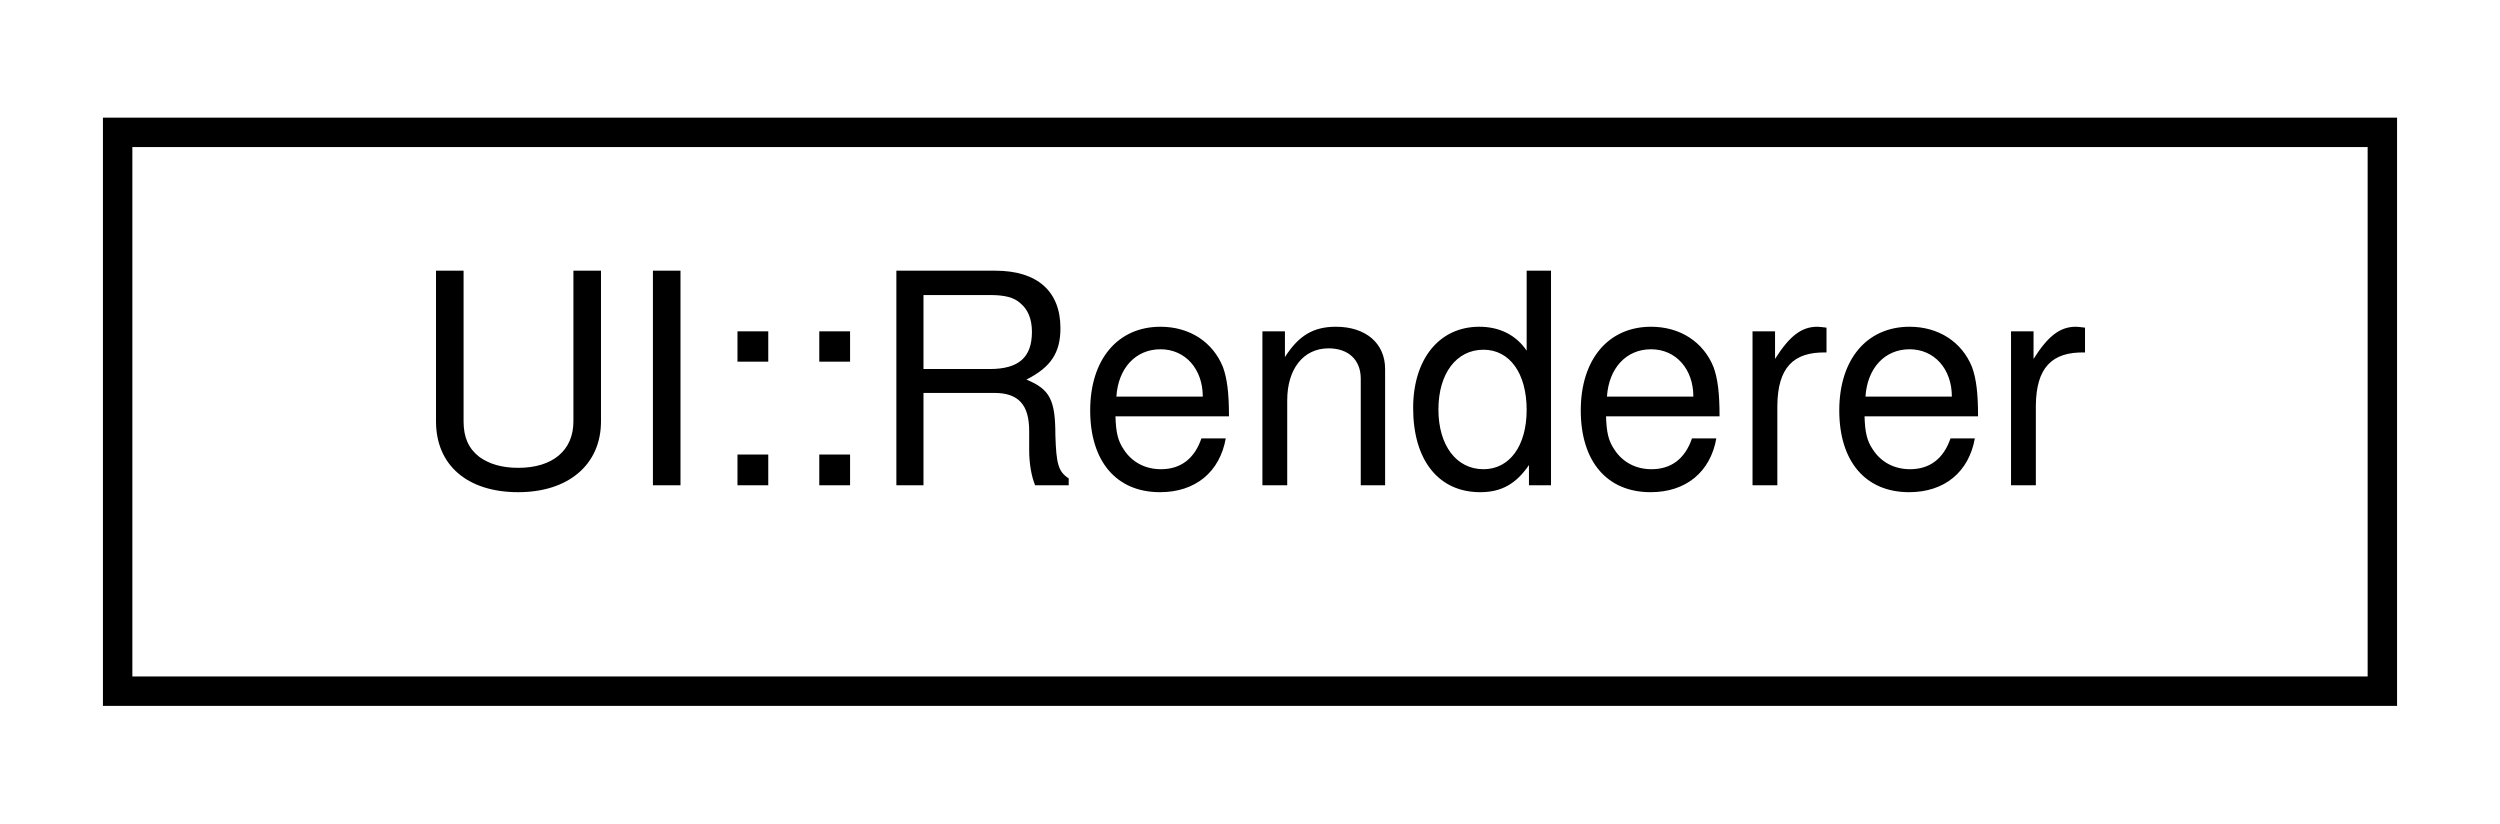
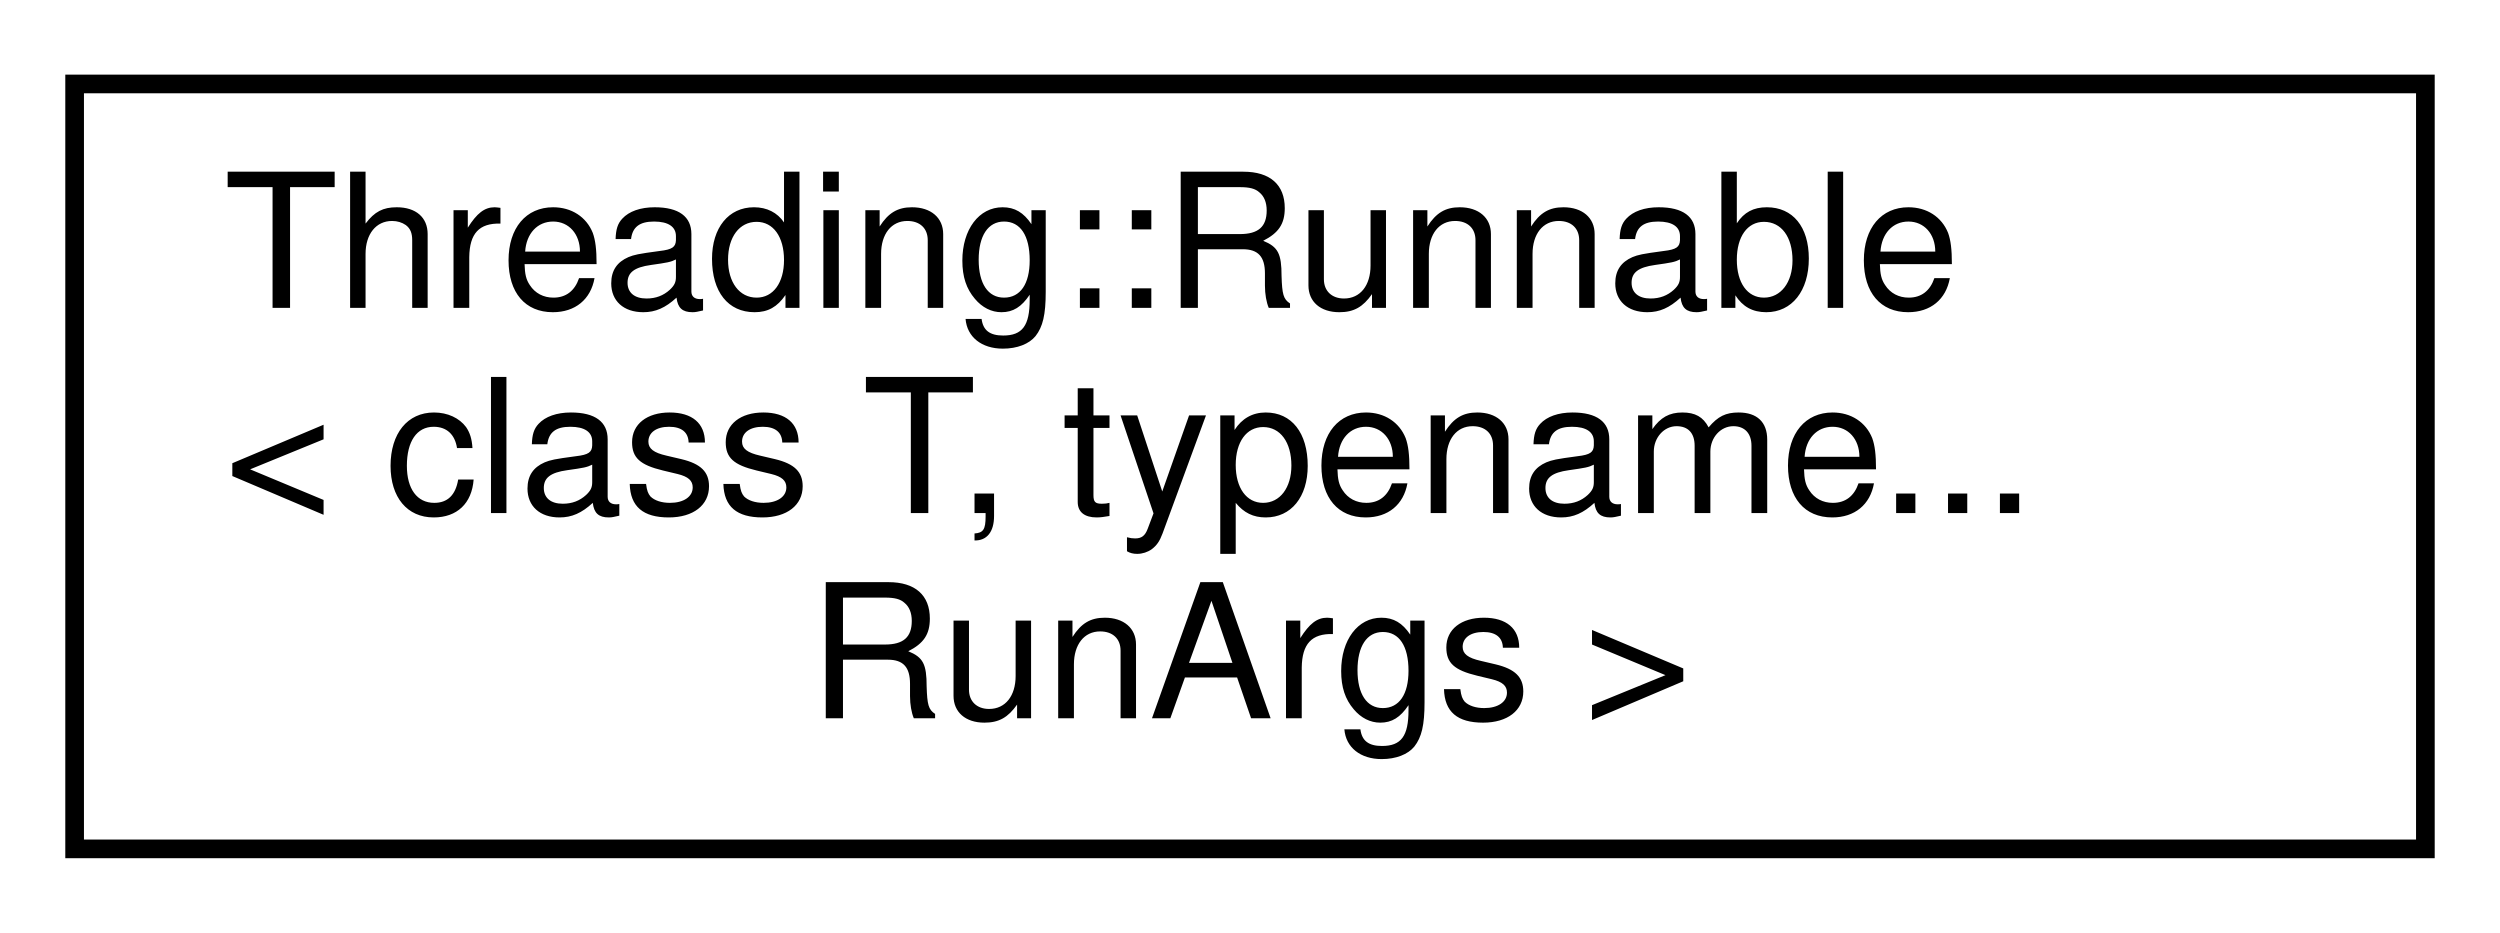
- <svg xmlns="http://www.w3.org/2000/svg" xmlns:xlink="http://www.w3.org/1999/xlink" width="85pt" height="28pt" viewBox="0.00 0.00 85.00 28.00">
-   <g id="graph0" class="graph" transform="scale(1 1) rotate(0) translate(4 24)">
+ <svg xmlns="http://www.w3.org/2000/svg" xmlns:xlink="http://www.w3.org/1999/xlink" width="134pt" height="50pt" viewBox="0.00 0.00 134.00 50.00">
+   <g id="graph0" class="graph" transform="scale(1 1) rotate(0) translate(4 46)">
    <g id="node1" class="node">
      <g id="a_node1">
-         <a target="_parent" xlink:href="../libpalliate/classUI_1_1Renderer.html" xlink:title=" ">
-           <polygon fill="none" stroke="black" points="0,-0.5 0,-19.5 77,-19.5 77,-0.5 0,-0.5" />
-           <text text-anchor="middle" x="38.5" y="-7.5" font-family="Helvetica,sans-Serif" font-size="10.00">UI::Renderer</text>
+         <a target="_parent" xlink:href="../libpalliate/structThreading_1_1Runnable.html" xlink:title=" ">
+           <polygon fill="none" stroke="black" points="0,-0.5 0,-41.5 126,-41.5 126,-0.5 0,-0.5" />
+           <text text-anchor="start" x="8" y="-29.5" font-family="Helvetica,sans-Serif" font-size="10.00">Threading::Runnable</text>
+           <text text-anchor="start" x="8" y="-18.5" font-family="Helvetica,sans-Serif" font-size="10.00">&lt; class T, typename...</text>
+           <text text-anchor="middle" x="63" y="-7.5" font-family="Helvetica,sans-Serif" font-size="10.00"> RunArgs &gt;</text>
        </a>
      </g>
    </g>
  </g>
</svg>
